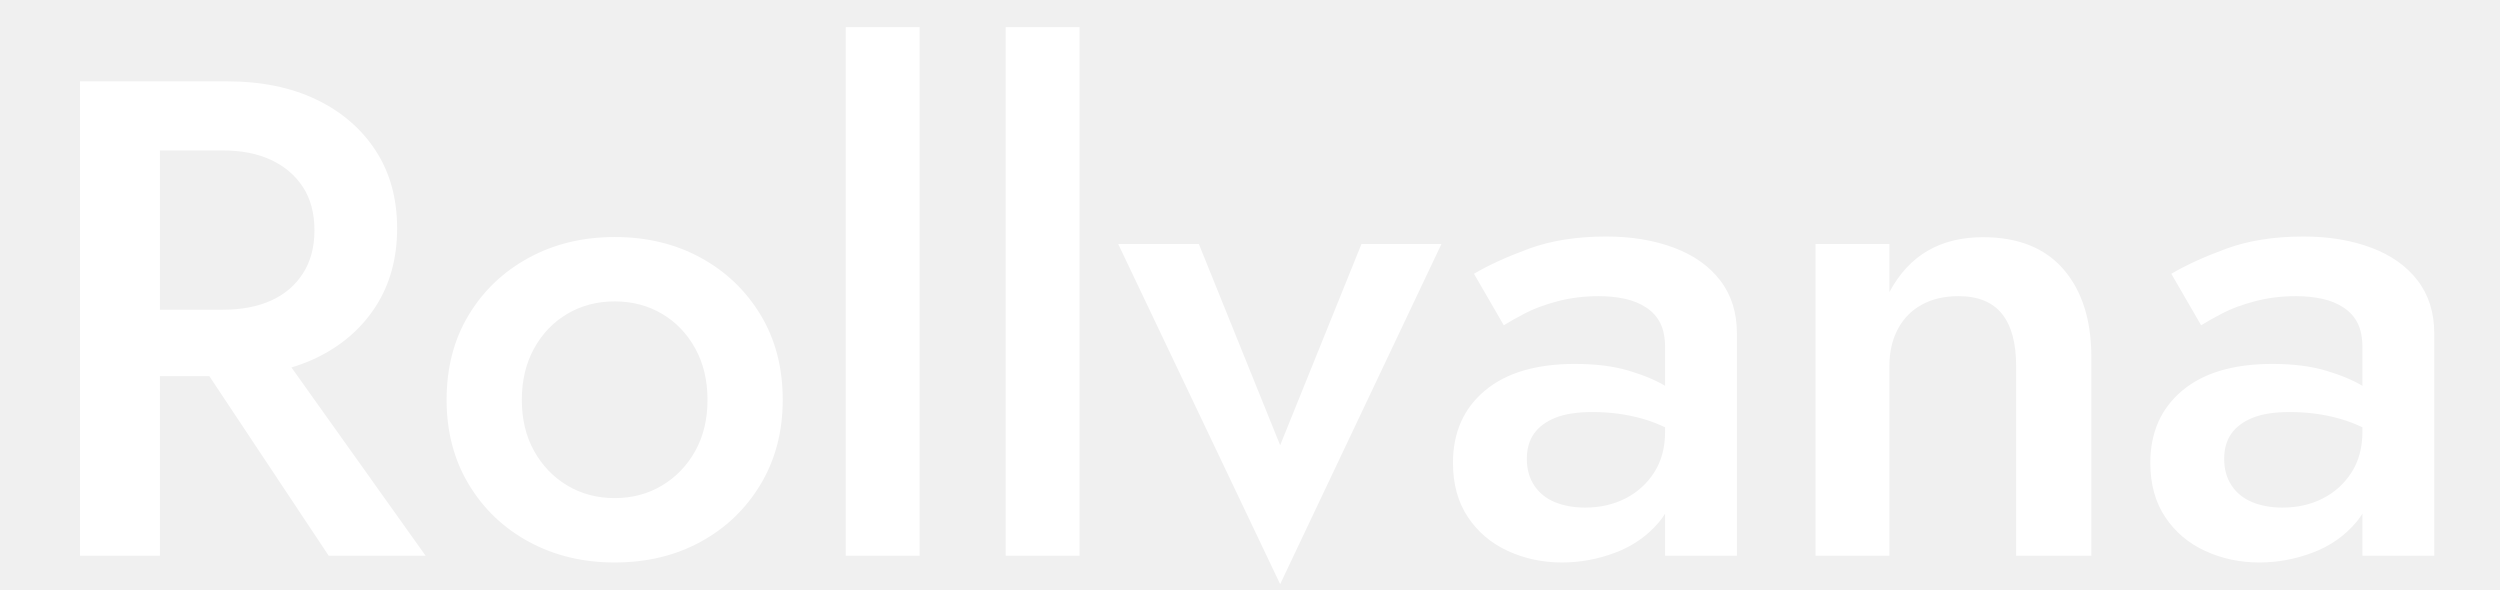
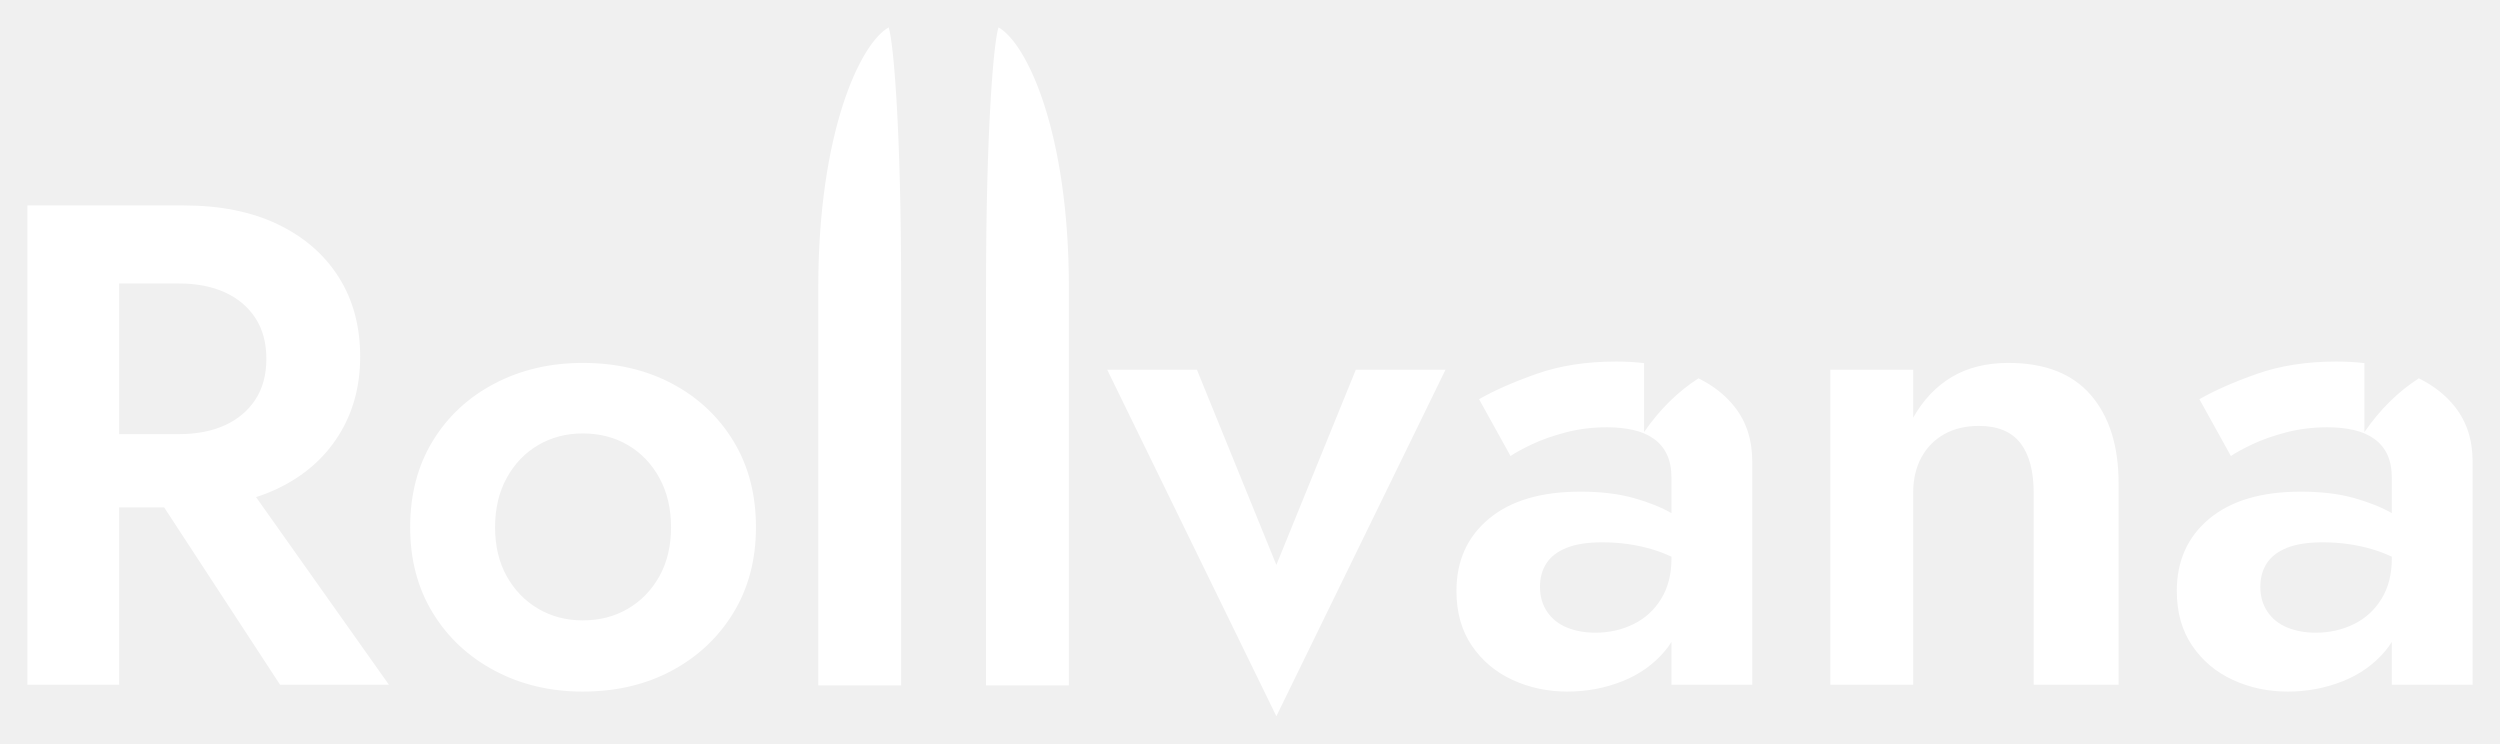
- <svg xmlns="http://www.w3.org/2000/svg" viewBox="-40 -820 3689 870">
-   <path d="M223 -334 445 0H588L350 -334ZM78 -700V0H196V-700ZM148 -598H289Q330 -598 360 -584Q390 -570 407 -544Q424 -518 424 -480Q424 -443 407 -416.5Q390 -390 360 -376.5Q330 -363 289 -363H148V-265H294Q371 -265 427 -292Q483 -319 514.5 -368Q546 -417 546 -483Q546 -549 514.5 -597.5Q483 -646 427 -673Q371 -700 294 -700H148Z M1208 -780V0H1317V-780Z M1444 -780V0H1553V-780Z M1610 -460 1849 42 2087 -460H1969L1849 -163L1729 -460Z M2213 -143Q2213 -165 2223.5 -180Q2234 -195 2255 -203.5Q2276 -212 2310 -212Q2349 -212 2384 -202Q2419 -192 2450 -170V-225Q2441 -236 2419 -249.5Q2397 -263 2363.5 -273Q2330 -283 2284 -283Q2198 -283 2151 -243.5Q2104 -204 2104 -137Q2104 -90 2126 -57Q2148 -24 2185 -7Q2222 10 2265 10Q2305 10 2343.5 -4.5Q2382 -19 2407.5 -49Q2433 -79 2433 -123L2417 -183Q2417 -148 2401 -123Q2385 -98 2358.5 -84.5Q2332 -71 2299 -71Q2274 -71 2254.5 -79Q2235 -87 2224 -103.5Q2213 -120 2213 -143ZM2179 -340Q2190 -347 2210 -357.5Q2230 -368 2258.5 -375.5Q2287 -383 2319 -383Q2340 -383 2358 -379Q2376 -375 2389.5 -366Q2403 -357 2410 -343Q2417 -329 2417 -307V0H2523V-328Q2523 -374 2498.5 -406Q2474 -438 2430 -454.5Q2386 -471 2330 -471Q2265 -471 2216 -453Q2167 -435 2135 -416Z M2935 -280V0H3046V-293Q3046 -375 3005 -422.5Q2964 -470 2886 -470Q2839 -470 2804.5 -450Q2770 -430 2748 -389V-460H2639V0H2748V-280Q2748 -311 2760.5 -334.5Q2773 -358 2796 -370.5Q2819 -383 2850 -383Q2893 -383 2914 -357Q2935 -331 2935 -280Z M3242 -143Q3242 -165 3252.5 -180Q3263 -195 3284 -203.5Q3305 -212 3339 -212Q3378 -212 3413 -202Q3448 -192 3479 -170V-225Q3470 -236 3448 -249.5Q3426 -263 3392.5 -273Q3359 -283 3313 -283Q3227 -283 3180 -243.5Q3133 -204 3133 -137Q3133 -90 3155 -57Q3177 -24 3214 -7Q3251 10 3294 10Q3334 10 3372.5 -4.5Q3411 -19 3436.5 -49Q3462 -79 3462 -123L3446 -183Q3446 -148 3430 -123Q3414 -98 3387.5 -84.5Q3361 -71 3328 -71Q3303 -71 3283.5 -79Q3264 -87 3253 -103.5Q3242 -120 3242 -143ZM3208 -340Q3219 -347 3239 -357.5Q3259 -368 3287.5 -375.5Q3316 -383 3348 -383Q3369 -383 3387 -379Q3405 -375 3418.5 -366Q3432 -357 3439 -343Q3446 -329 3446 -307V0H3552V-328Q3552 -374 3527.5 -406Q3503 -438 3459 -454.5Q3415 -471 3359 -471Q3294 -471 3245 -453Q3196 -435 3164 -416Z M619 -230Q619 -159.75 651.62 -105.38Q684.25 -51 740.5 -20.5Q796.75 10 867 10Q938 10 993.88 -20.5Q1049.75 -51 1082.38 -105.38Q1115 -159.75 1115 -230Q1115 -301.25 1082.38 -355.25Q1049.75 -409.25 993.88 -439.75Q938 -470.25 867 -470.25Q796.75 -470.25 740.5 -439.75Q684.25 -409.25 651.62 -355.25Q619 -301.25 619 -230ZM730 -230Q730 -273 748.12 -305.88Q766.25 -338.75 797.25 -357Q828.25 -375.25 867 -375.25Q905.75 -375.25 936.75 -357Q967.75 -338.75 985.88 -305.88Q1004 -273 1004 -230Q1004 -187 985.88 -154.5Q967.75 -122 936.75 -103.5Q905.75 -85 867 -85Q828.25 -85 797.25 -103.5Q766.25 -122 748.12 -154.5Q730 -187 730 -230Z" fill="#FFFFFF" />
+ <svg xmlns="http://www.w3.org/2000/svg" viewBox="36 -1000 3651 1086">
+   <path d="M76 -700V0H210V-259H275.74L445 0H604L409.94 -274.01Q426.49 -279.32 441.5 -286.5Q499 -314 530.5 -364Q562 -414 562 -479Q562 -546 530.5 -595.5Q499 -645 441.5 -672.5Q384 -700 304 -700ZM635 -230Q635 -159 668 -105Q701 -51 758.5 -20.5Q816 10 887 10Q960 10 1017 -20.5Q1074 -51 1107 -105Q1140 -159 1140 -230Q1140 -302 1107 -356Q1074 -410 1017 -440Q960 -470 887 -470Q816 -470 758.5 -440Q701 -410 668 -356Q635 -302 635 -230ZM2242 -334Q2252 -341 2273 -351Q2294 -361 2322.5 -368.5Q2351 -376 2383 -376Q2404 -376 2421.5 -372Q2439 -368 2451.5 -359Q2464 -350 2470.5 -336Q2477 -322 2477 -302V-250.59Q2455.24 -263.21 2422.5 -272.5Q2389 -282 2344 -282Q2258 -282 2210.5 -242.5Q2163 -203 2163 -137Q2163 -90 2185.5 -57Q2208 -24 2245 -7Q2282 10 2325 10Q2367 10 2405 -5Q2443 -20 2468 -50Q2473 -56 2477 -62.56V0H2595V-326Q2595 -373 2569.5 -405.5Q2549.16 -431.42 2516.43 -447.48Q2470.77 -418.04 2437 -369V-469.69Q2417.38 -472 2396 -472Q2331 -472 2280 -454Q2229 -436 2196 -417ZM3294 -334Q3304 -341 3325 -351Q3346 -361 3374.5 -368.5Q3403 -376 3435 -376Q3456 -376 3473.5 -372Q3491 -368 3503.5 -359Q3516 -350 3522.5 -336Q3529 -322 3529 -302V-250.59Q3507.24 -263.21 3474.5 -272.5Q3441 -282 3396 -282Q3310 -282 3262.5 -242.5Q3215 -203 3215 -137Q3215 -90 3237.5 -57Q3260 -24 3297 -7Q3334 10 3377 10Q3419 10 3457 -5Q3495 -20 3520 -50Q3525 -56 3529 -62.56V0H3647V-326Q3647 -373 3621.5 -405.5Q3601.16 -431.42 3568.43 -447.48Q3522.77 -418.04 3489 -369V-469.69Q3469.38 -472 3448 -472Q3383 -472 3332 -454Q3281 -436 3248 -417ZM3006 -280V0H3130V-294Q3130 -376 3089.5 -423Q3049 -470 2969 -470Q2921 -470 2886.5 -449.5Q2852 -429 2830 -390V-460H2709V0H2830V-280Q2830 -310 2842 -332Q2854 -354 2875.5 -366Q2897 -378 2926 -378Q2967 -378 2986.5 -353Q3006 -328 3006 -280ZM1476 1H1597V-580C1597 -808 1535.29 -937.2 1494.15 -960C1486.89 -937.2 1476 -808 1476 -580ZM1231 1H1352V-580C1352 -808 1341.11 -937.2 1333.85 -960C1292.71 -937.2 1231 -808 1231 -580ZM1653 -460 1900 46 2147 -460H2016L1900 -175L1784 -460ZM759 -230Q759 -271 776 -302Q793 -333 822 -350Q851 -367 887 -367Q924 -367 953 -350Q982 -333 999 -302Q1016 -271 1016 -230Q1016 -189 999 -158.5Q982 -128 953 -111Q924 -94 887 -94Q851 -94 822 -111Q793 -128 776 -158.5Q759 -189 759 -230ZM210 -366V-586H297Q336 -586 364.5 -573Q393 -560 409 -535.5Q425 -511 425 -476Q425 -441 409 -416.5Q393 -392 364.5 -379Q336 -366 297 -366ZM2285 -143Q2285 -163 2294.5 -177.5Q2304 -192 2324 -200Q2344 -208 2376 -208Q2414 -208 2448 -198Q2463.09 -193.56 2477 -186.96V-184Q2477 -150 2462 -125.5Q2447 -101 2421.5 -88.5Q2396 -76 2366 -76Q2343 -76 2324.5 -83.5Q2306 -91 2295.5 -106.5Q2285 -122 2285 -143ZM3337 -143Q3337 -163 3346.5 -177.5Q3356 -192 3376 -200Q3396 -208 3428 -208Q3466 -208 3500 -198Q3515.09 -193.56 3529 -186.96V-184Q3529 -150 3514 -125.5Q3499 -101 3473.5 -88.5Q3448 -76 3418 -76Q3395 -76 3376.5 -83.5Q3358 -91 3347.5 -106.5Q3337 -122 3337 -143Z" fill="#FFFFFF" />
</svg>
